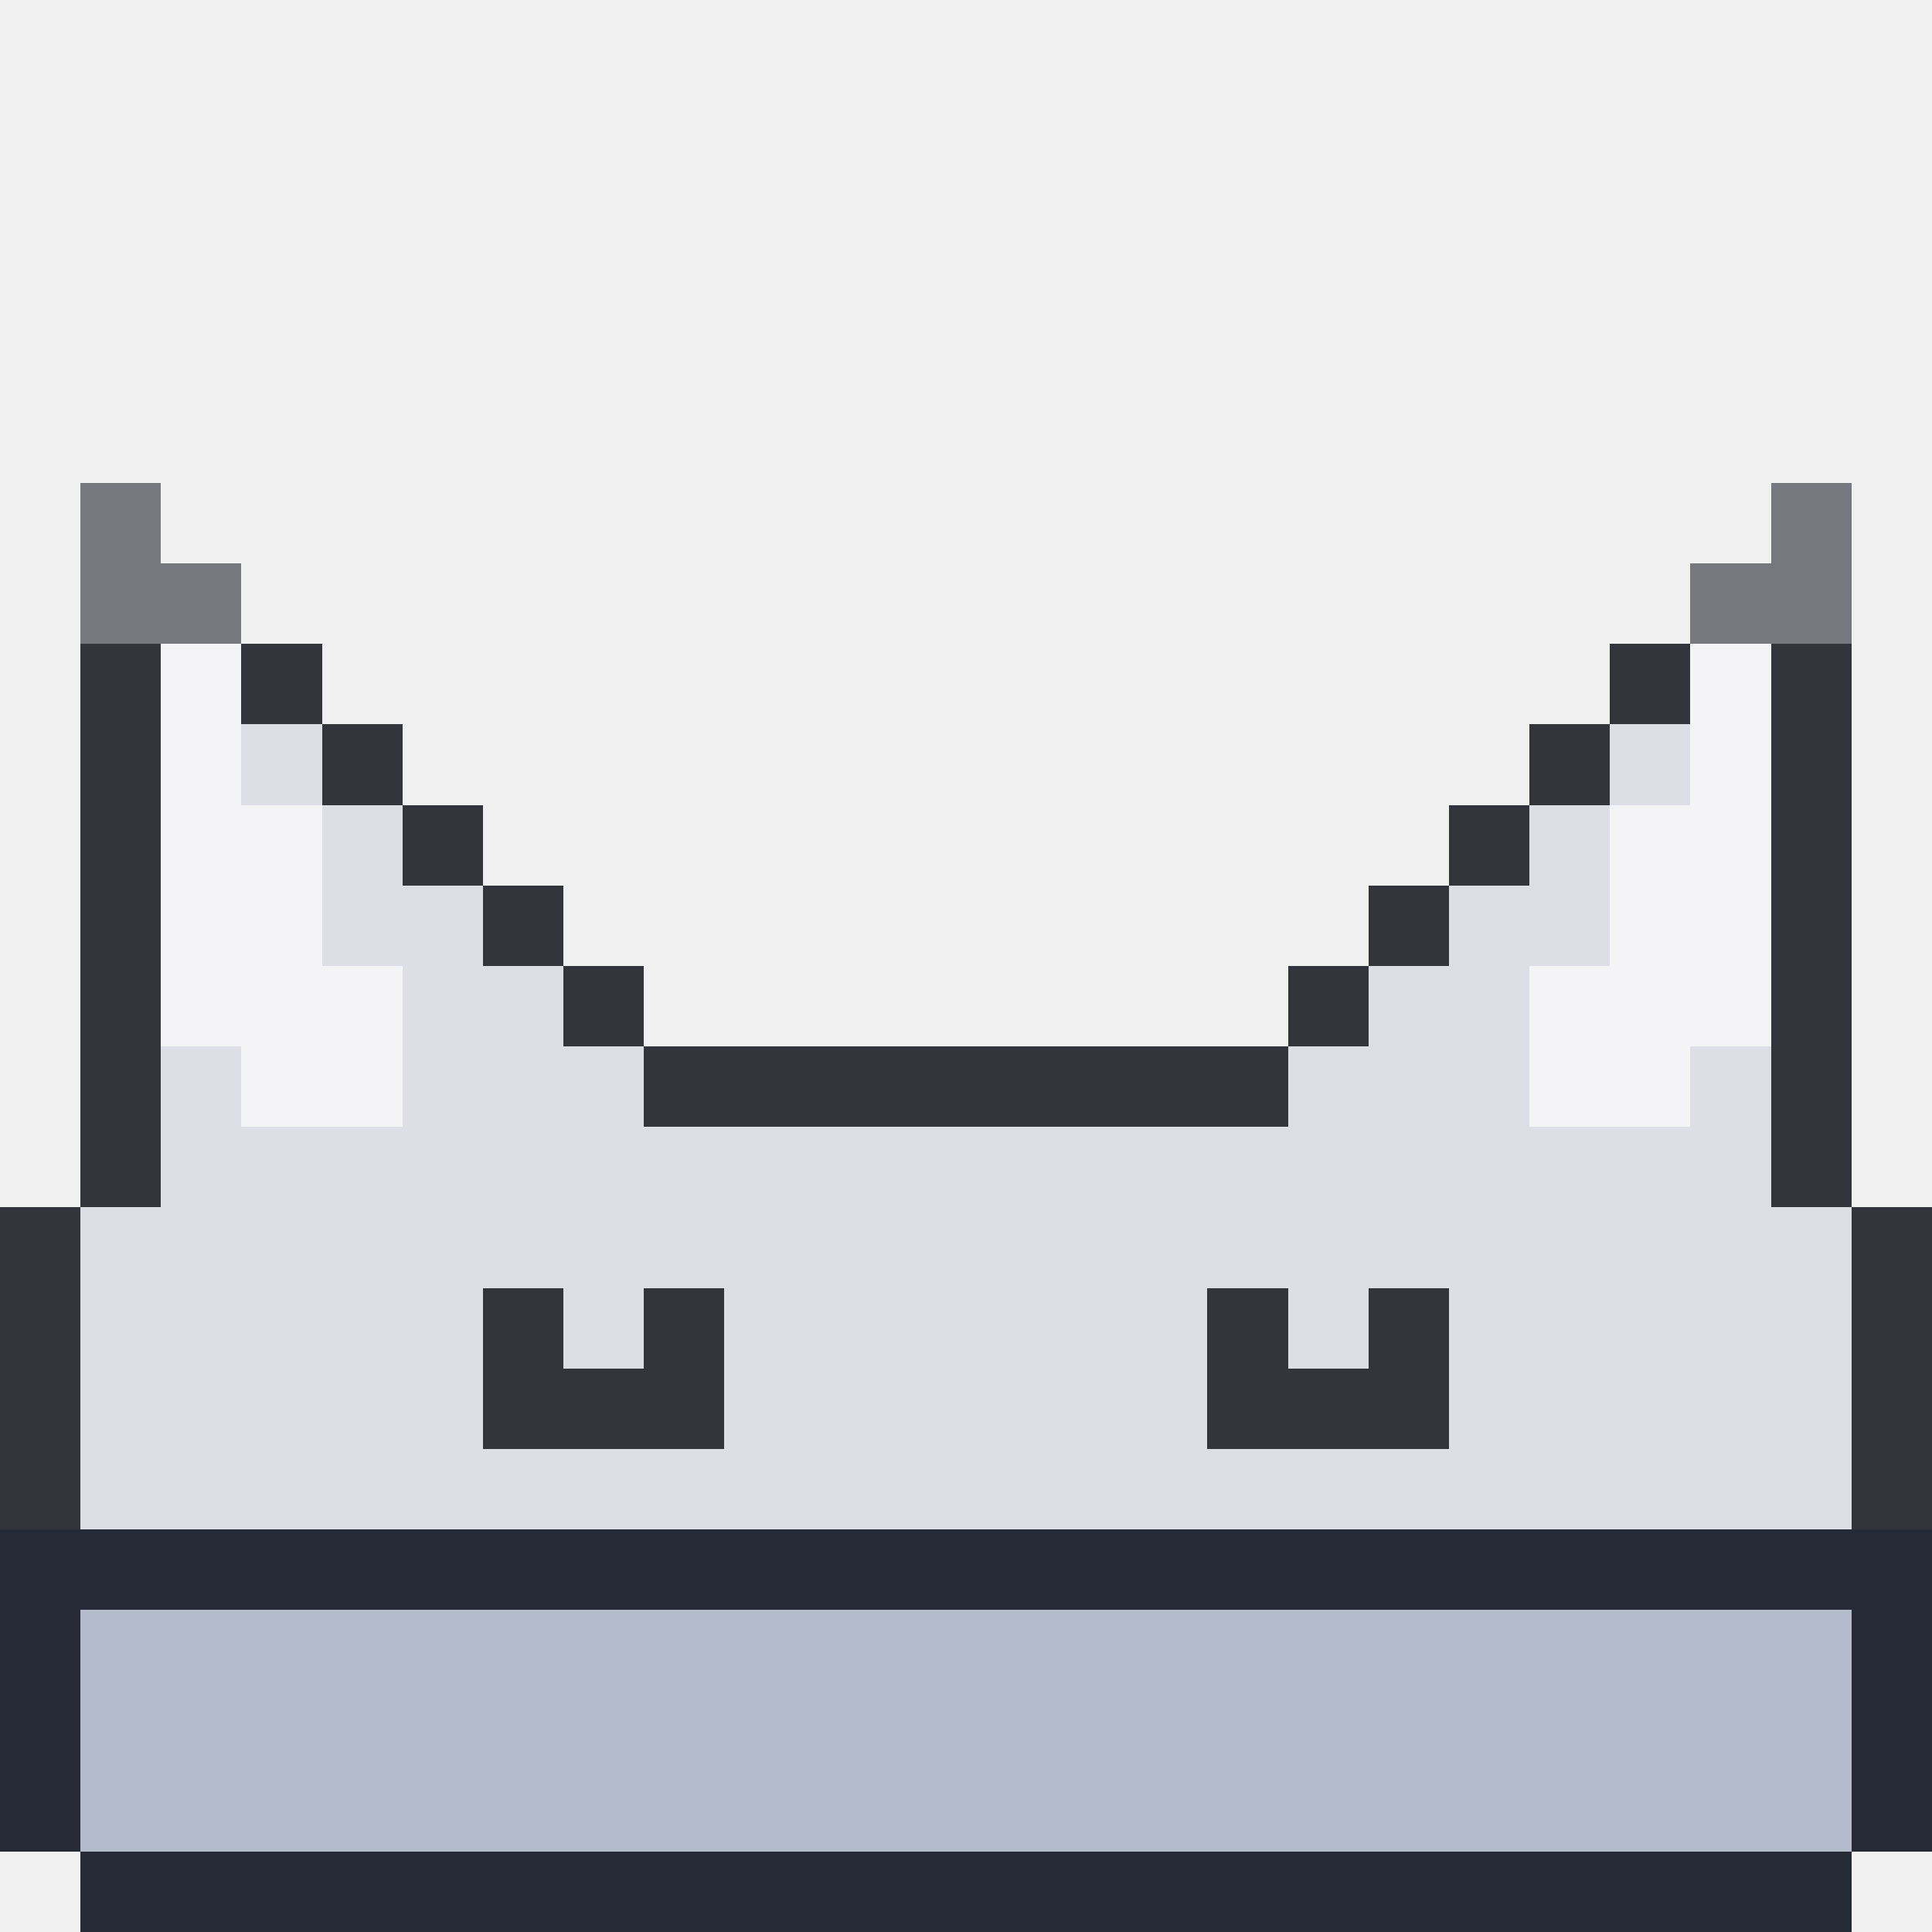
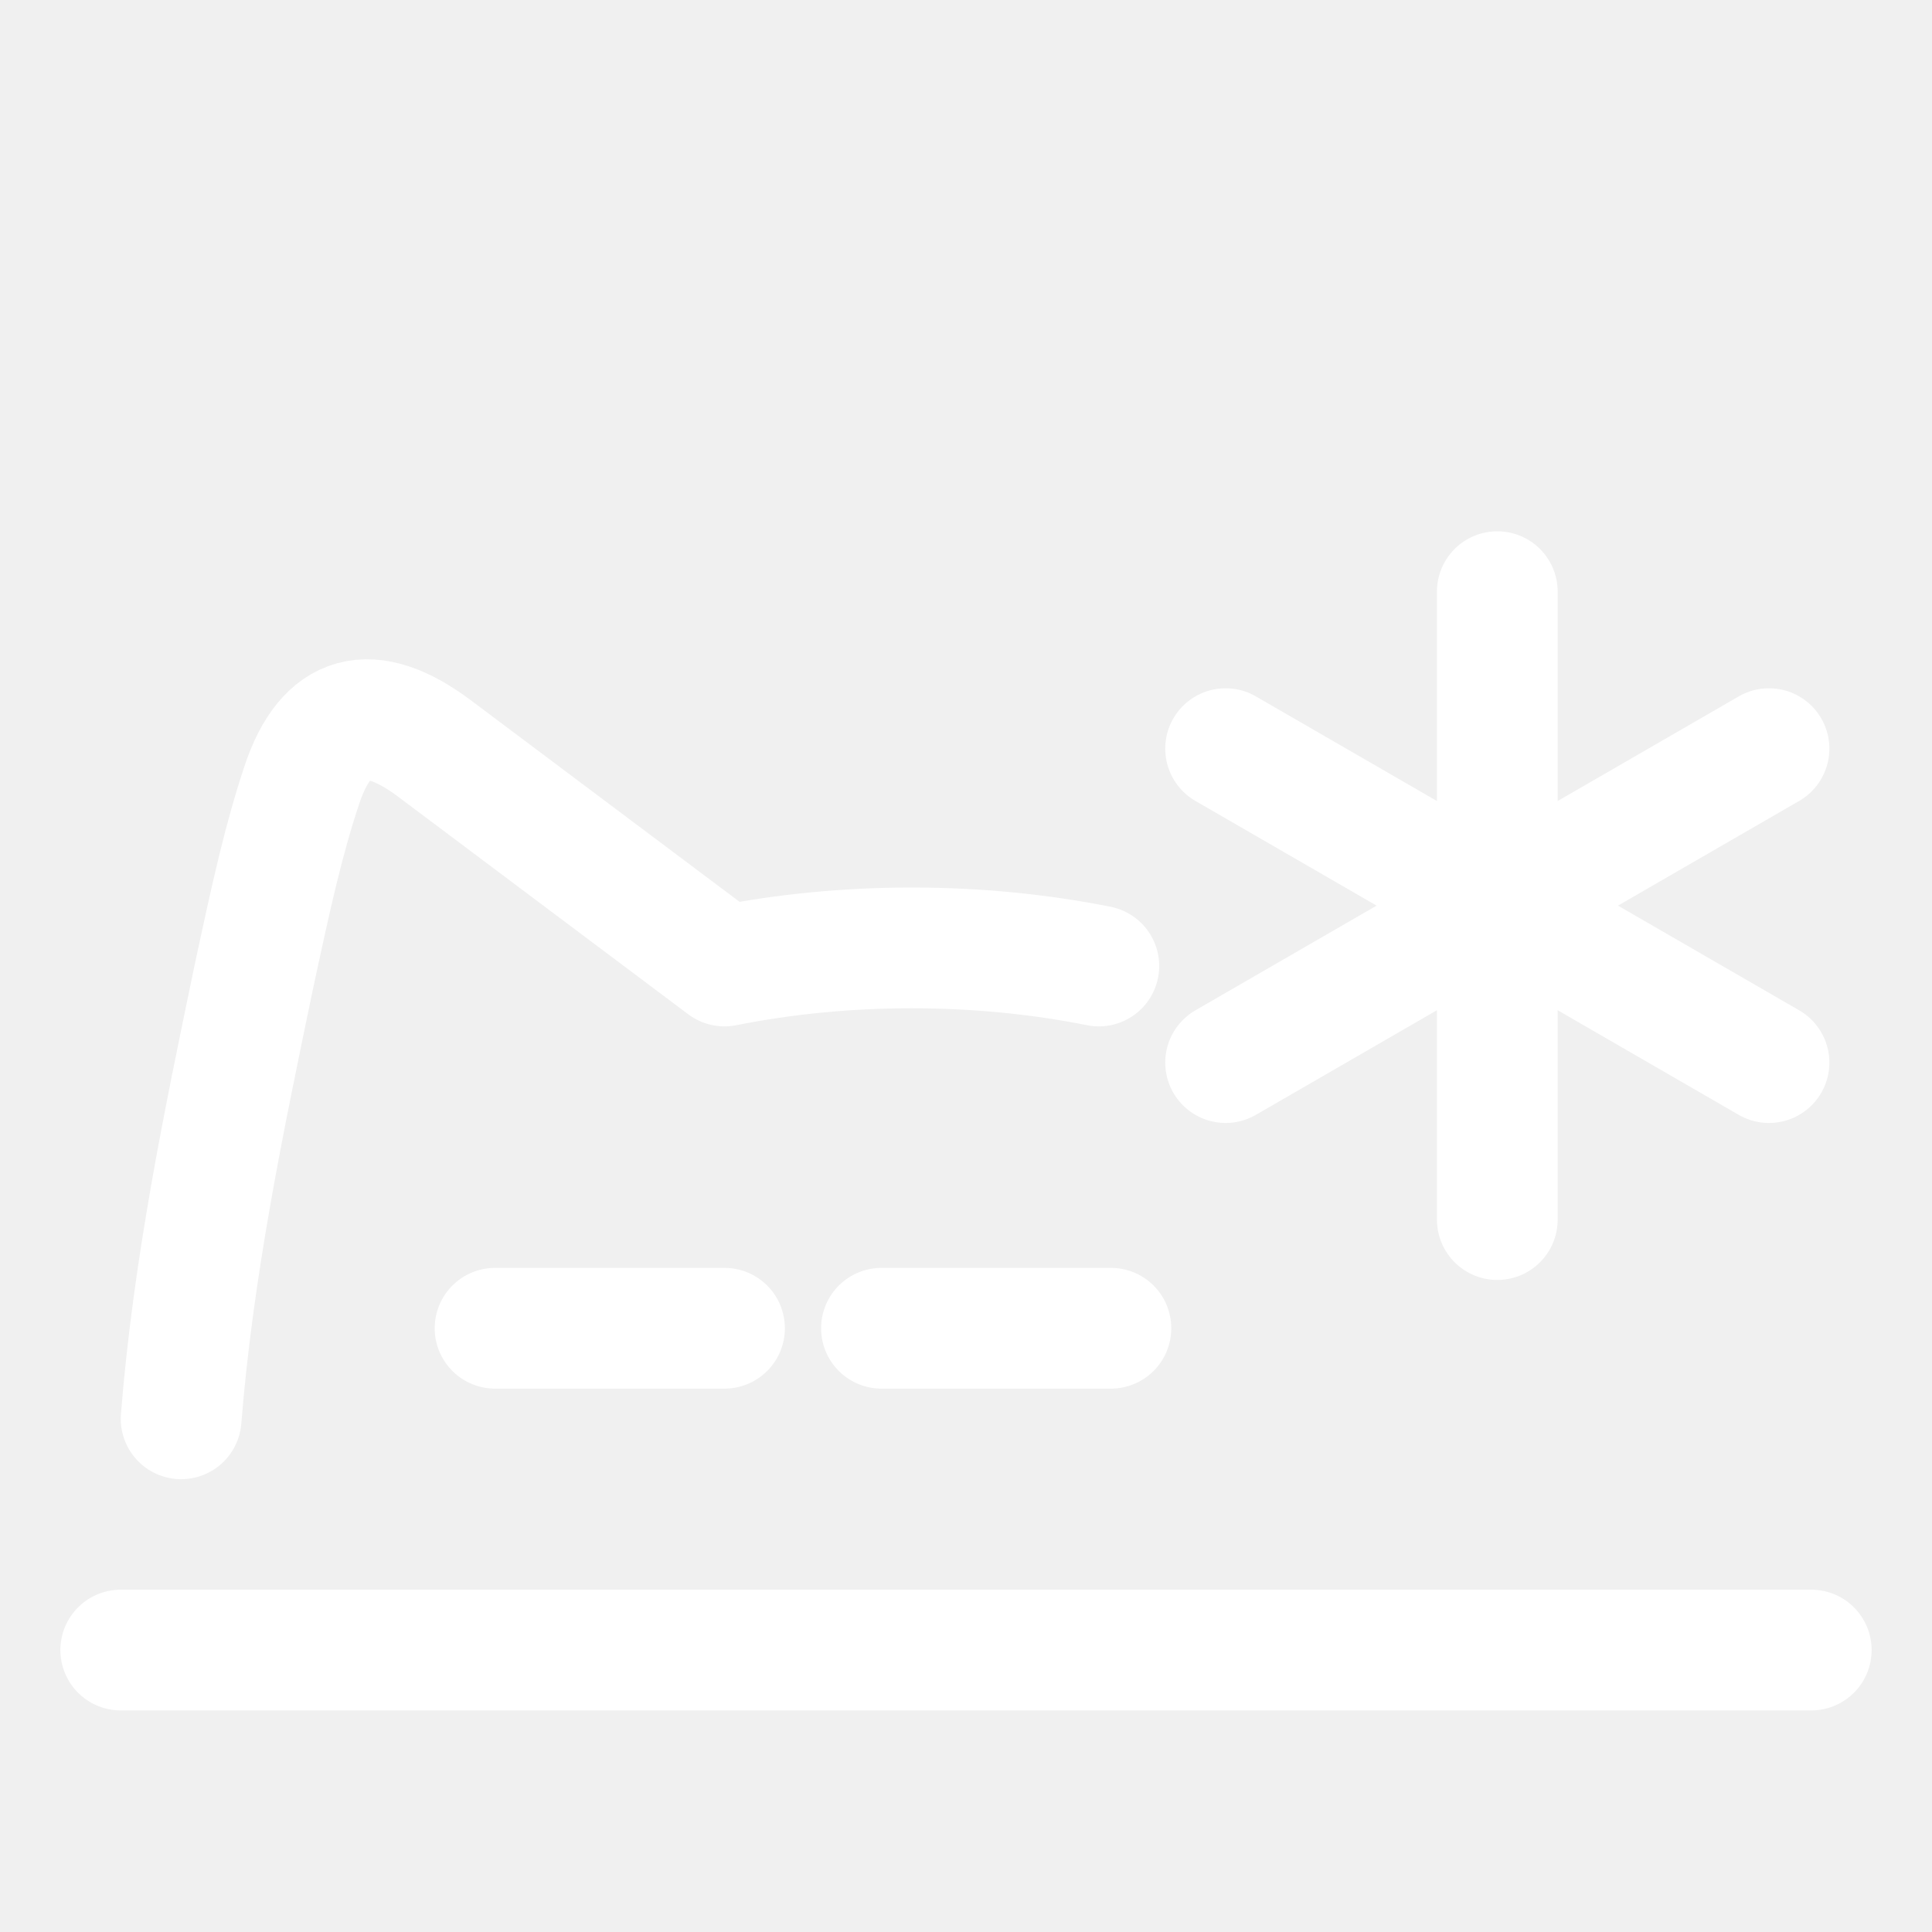
- <svg xmlns="http://www.w3.org/2000/svg" width="24" height="24" viewBox="0 0 24 24" shape-rendering="crispEdges">
-   <path fill="#77777f" d="M1 6h1v1h-1zM22 6h1v1h-1zM1 7h2v1h-2zM21 7h2v1h-2z" />
-   <path fill="#34343d" d="M1 8h1v1h-1zM3 8h1v1h-1zM20 8h1v1h-1zM22 8h1v1h-1zM1 9h1v1h-1zM4 9h1v1h-1zM19 9h1v1h-1zM22 9h1v1h-1zM1 10h1v1h-1zM5 10h1v1h-1zM18 10h1v1h-1zM22 10h1v1h-1zM1 11h1v1h-1zM6 11h1v1h-1zM17 11h1v1h-1zM22 11h1v1h-1zM1 12h1v1h-1zM7 12h1v1h-1zM16 12h1v1h-1zM22 12h1v1h-1zM1 13h1v1h-1zM8 13h8v1h-8zM22 13h1v1h-1zM1 14h1v1h-1zM22 14h1v1h-1zM0 15h1v1h-1zM23 15h1v1h-1zM0 16h1v1h-1zM6 16h1v1h-1zM8 16h1v1h-1zM15 16h1v1h-1zM17 16h1v1h-1zM23 16h1v1h-1zM0 17h1v1h-1zM6 17h3v1h-3zM15 17h3v1h-3zM23 17h1v1h-1zM0 18h1v1h-1zM23 18h1v1h-1z" />
-   <path fill="#f4f4f7" d="M2 8h1v1h-1zM21 8h1v1h-1zM2 9h1v1h-1zM21 9h1v1h-1zM2 10h2v1h-2zM20 10h2v1h-2zM2 11h2v1h-2zM20 11h2v1h-2zM2 12h3v1h-3zM19 12h3v1h-3zM3 13h2v1h-2zM19 13h2v1h-2z" />
-   <path fill="#dedee6" d="M3 9h1v1h-1zM20 9h1v1h-1zM4 10h1v1h-1zM19 10h1v1h-1zM4 11h2v1h-2zM18 11h2v1h-2zM5 12h2v1h-2zM17 12h2v1h-2zM2 13h1v1h-1zM5 13h3v1h-3zM16 13h3v1h-3zM21 13h1v1h-1zM2 14h20v1h-20zM1 15h22v1h-22zM1 16h5v1h-5zM7 16h1v1h-1zM9 16h6v1h-6zM16 16h1v1h-1zM18 16h5v1h-5zM1 17h5v1h-5zM9 17h6v1h-6zM18 17h5v1h-5zM1 18h22v1h-22z" />
-   <path fill="#262a36" d="M0 19h24v1h-24zM0 20h1v1h-1zM23 20h1v1h-1zM0 21h1v1h-1zM23 21h1v1h-1zM0 22h1v1h-1zM23 22h1v1h-1zM1 23h22v1h-22z" />
-   <path fill="#b4bccb" d="M1 20h22v1h-22zM1 21h22v1h-22zM1 22h22v1h-22z" />
+ <svg xmlns="http://www.w3.org/2000/svg" width="32" height="32" viewBox="0 0 32 32">
+   <g fill="none" stroke="#fff" stroke-width="2" stroke-linecap="round" stroke-linejoin="round">
+     <path id="pet" d="M3 23.5C3.2 21 3.7 18.6 4.2 16.2C4.5 14.8 4.7 13.9 5 13Q5.6 11.2 7.2 12.4L12 16C14 15.6 16.2 15.6 18.2 16" />
+     <path id="eyes" d="M8.2 22H12M14.6 22H18.4" />
+     <path id="bar" d="M2 27.33H30" />
+     <path id="spark" d="M24.8 15L24.8 9.8M24.8 15L29.3 12.4M24.8 15L29.3 17.6M24.8 15L24.8 20.2M24.8 15L20.3 17.6M24.8 15L20.3 12.4" />
+   </g>
</svg>
